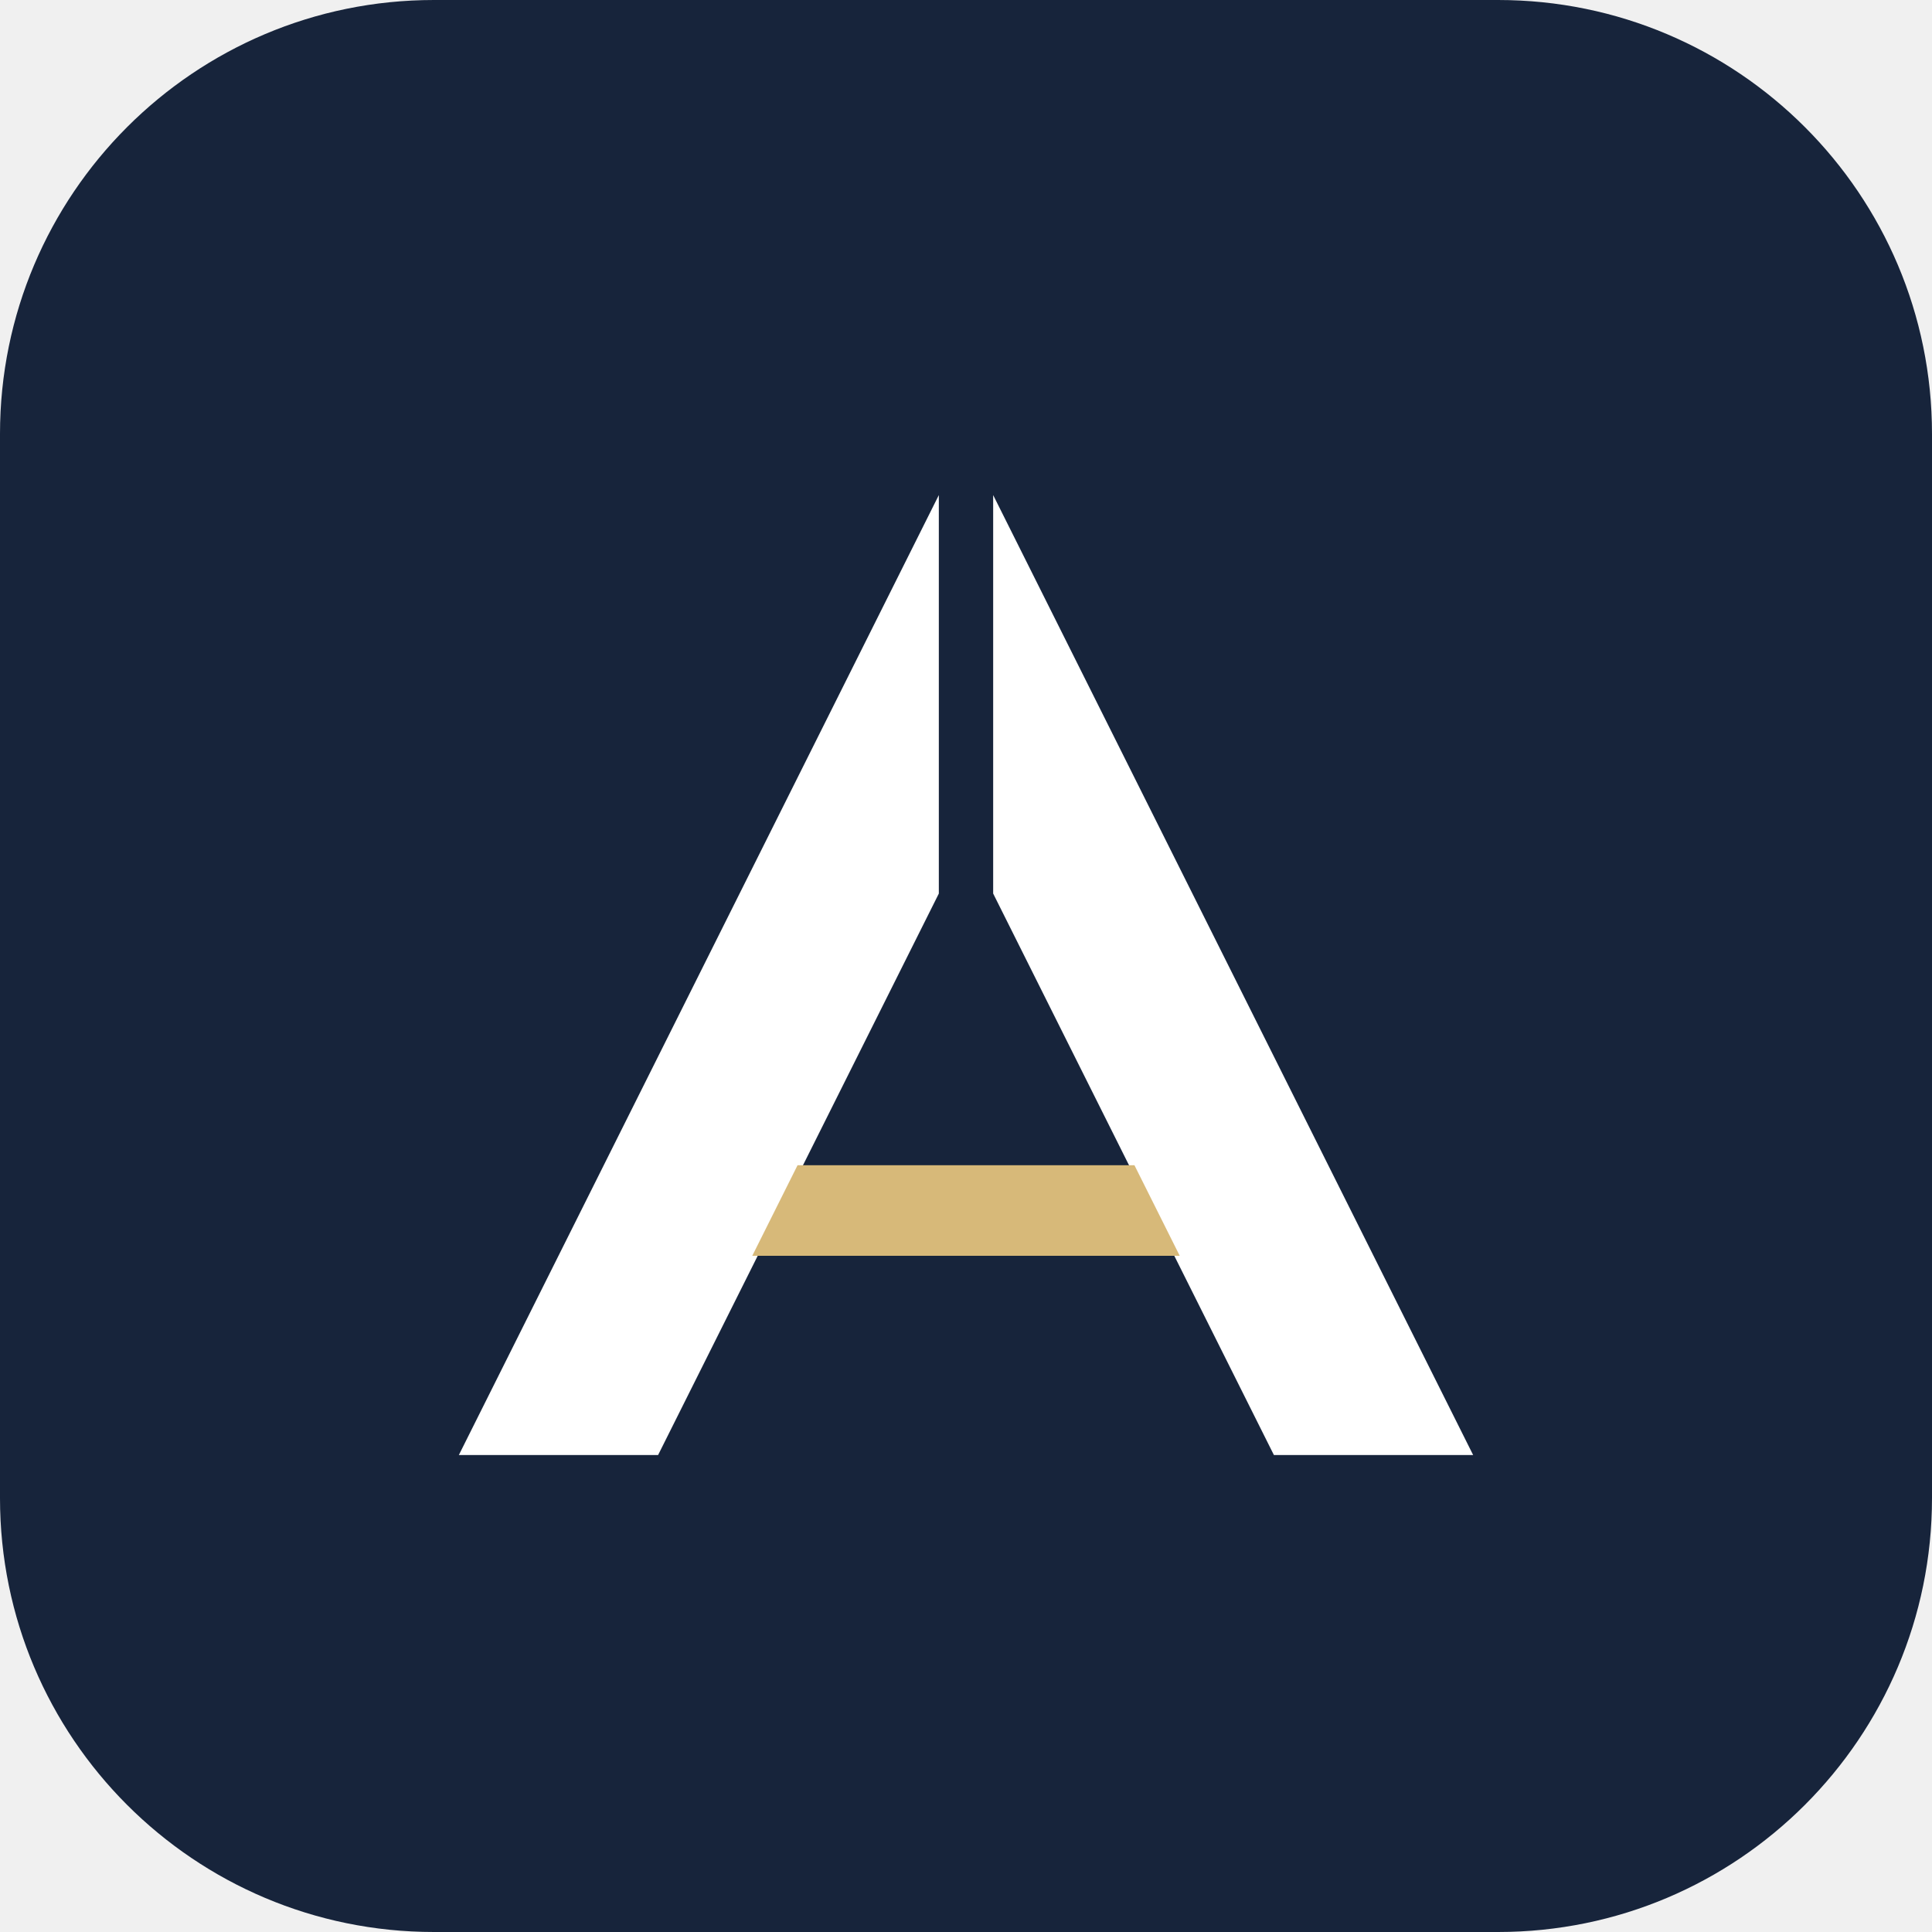
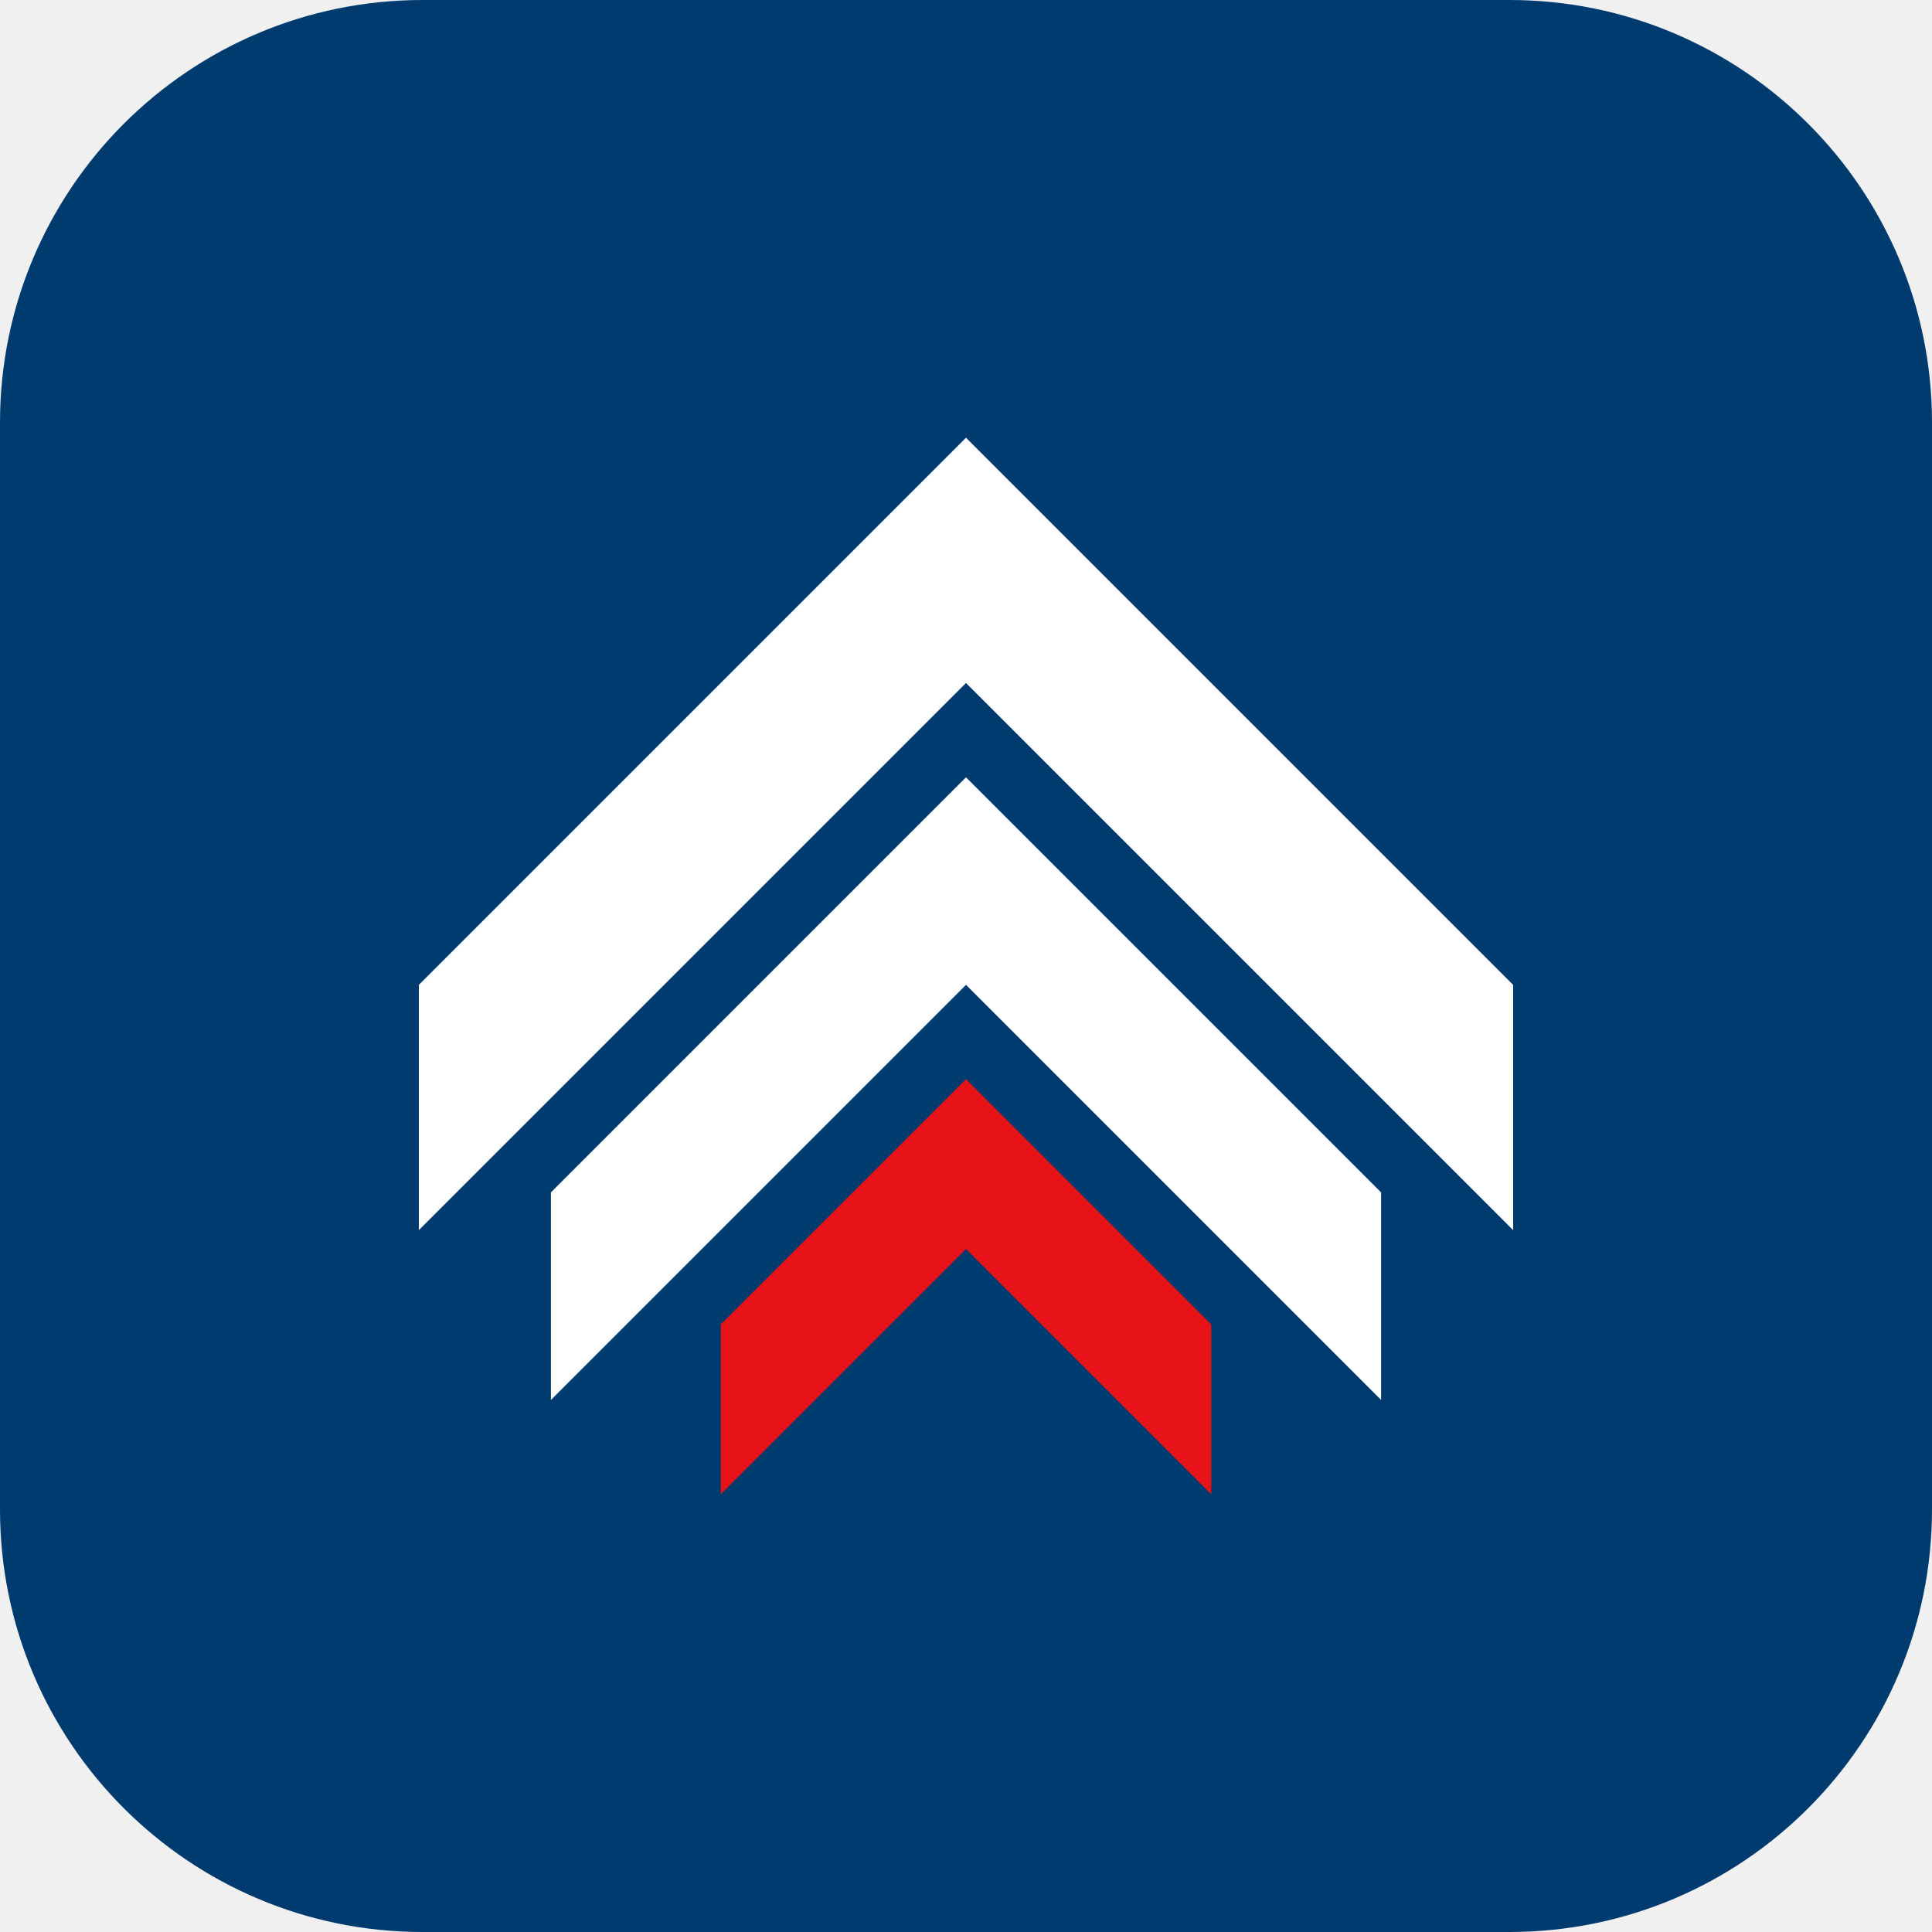
- <svg xmlns="http://www.w3.org/2000/svg" viewBox="0 0 512 512" role="img" aria-label="Apex Bank">
-   <rect width="512" height="512" rx="115" fill="#17243B" />
-   <g transform="translate(102.4 102.4) scale(4.8)">
-     <path fill="#FFFFFF" d="M30.5 6 4 59h11l15.5-31zM33.5 6 60 59H49L33.5 28z" />
-     <path fill="#D7B979" d="M22.7 43h18.6l2.5 5H20.2z" />
-   </g>
+ <svg xmlns="http://www.w3.org/2000/svg" viewBox="0 0 1024 1024" role="img">
+   <rect width="1024" height="1024" rx="224" fill="#003B70" />
+   <svg x="212" y="222" width="600" height="580" viewBox="2 2 60 58">
+     <path fill="#FFFFFF" d="M32 3L61 32L61 45L32 16L3 45L3 32Z" />
+     <path fill="#FFFFFF" d="M32 21L54 43L54 54L32 32L10 54L10 43Z" />
+     <path fill="#E71319" d="M32 37L45 50L45 59L32 46L19 59L19 50Z" />
+   </svg>
</svg>
